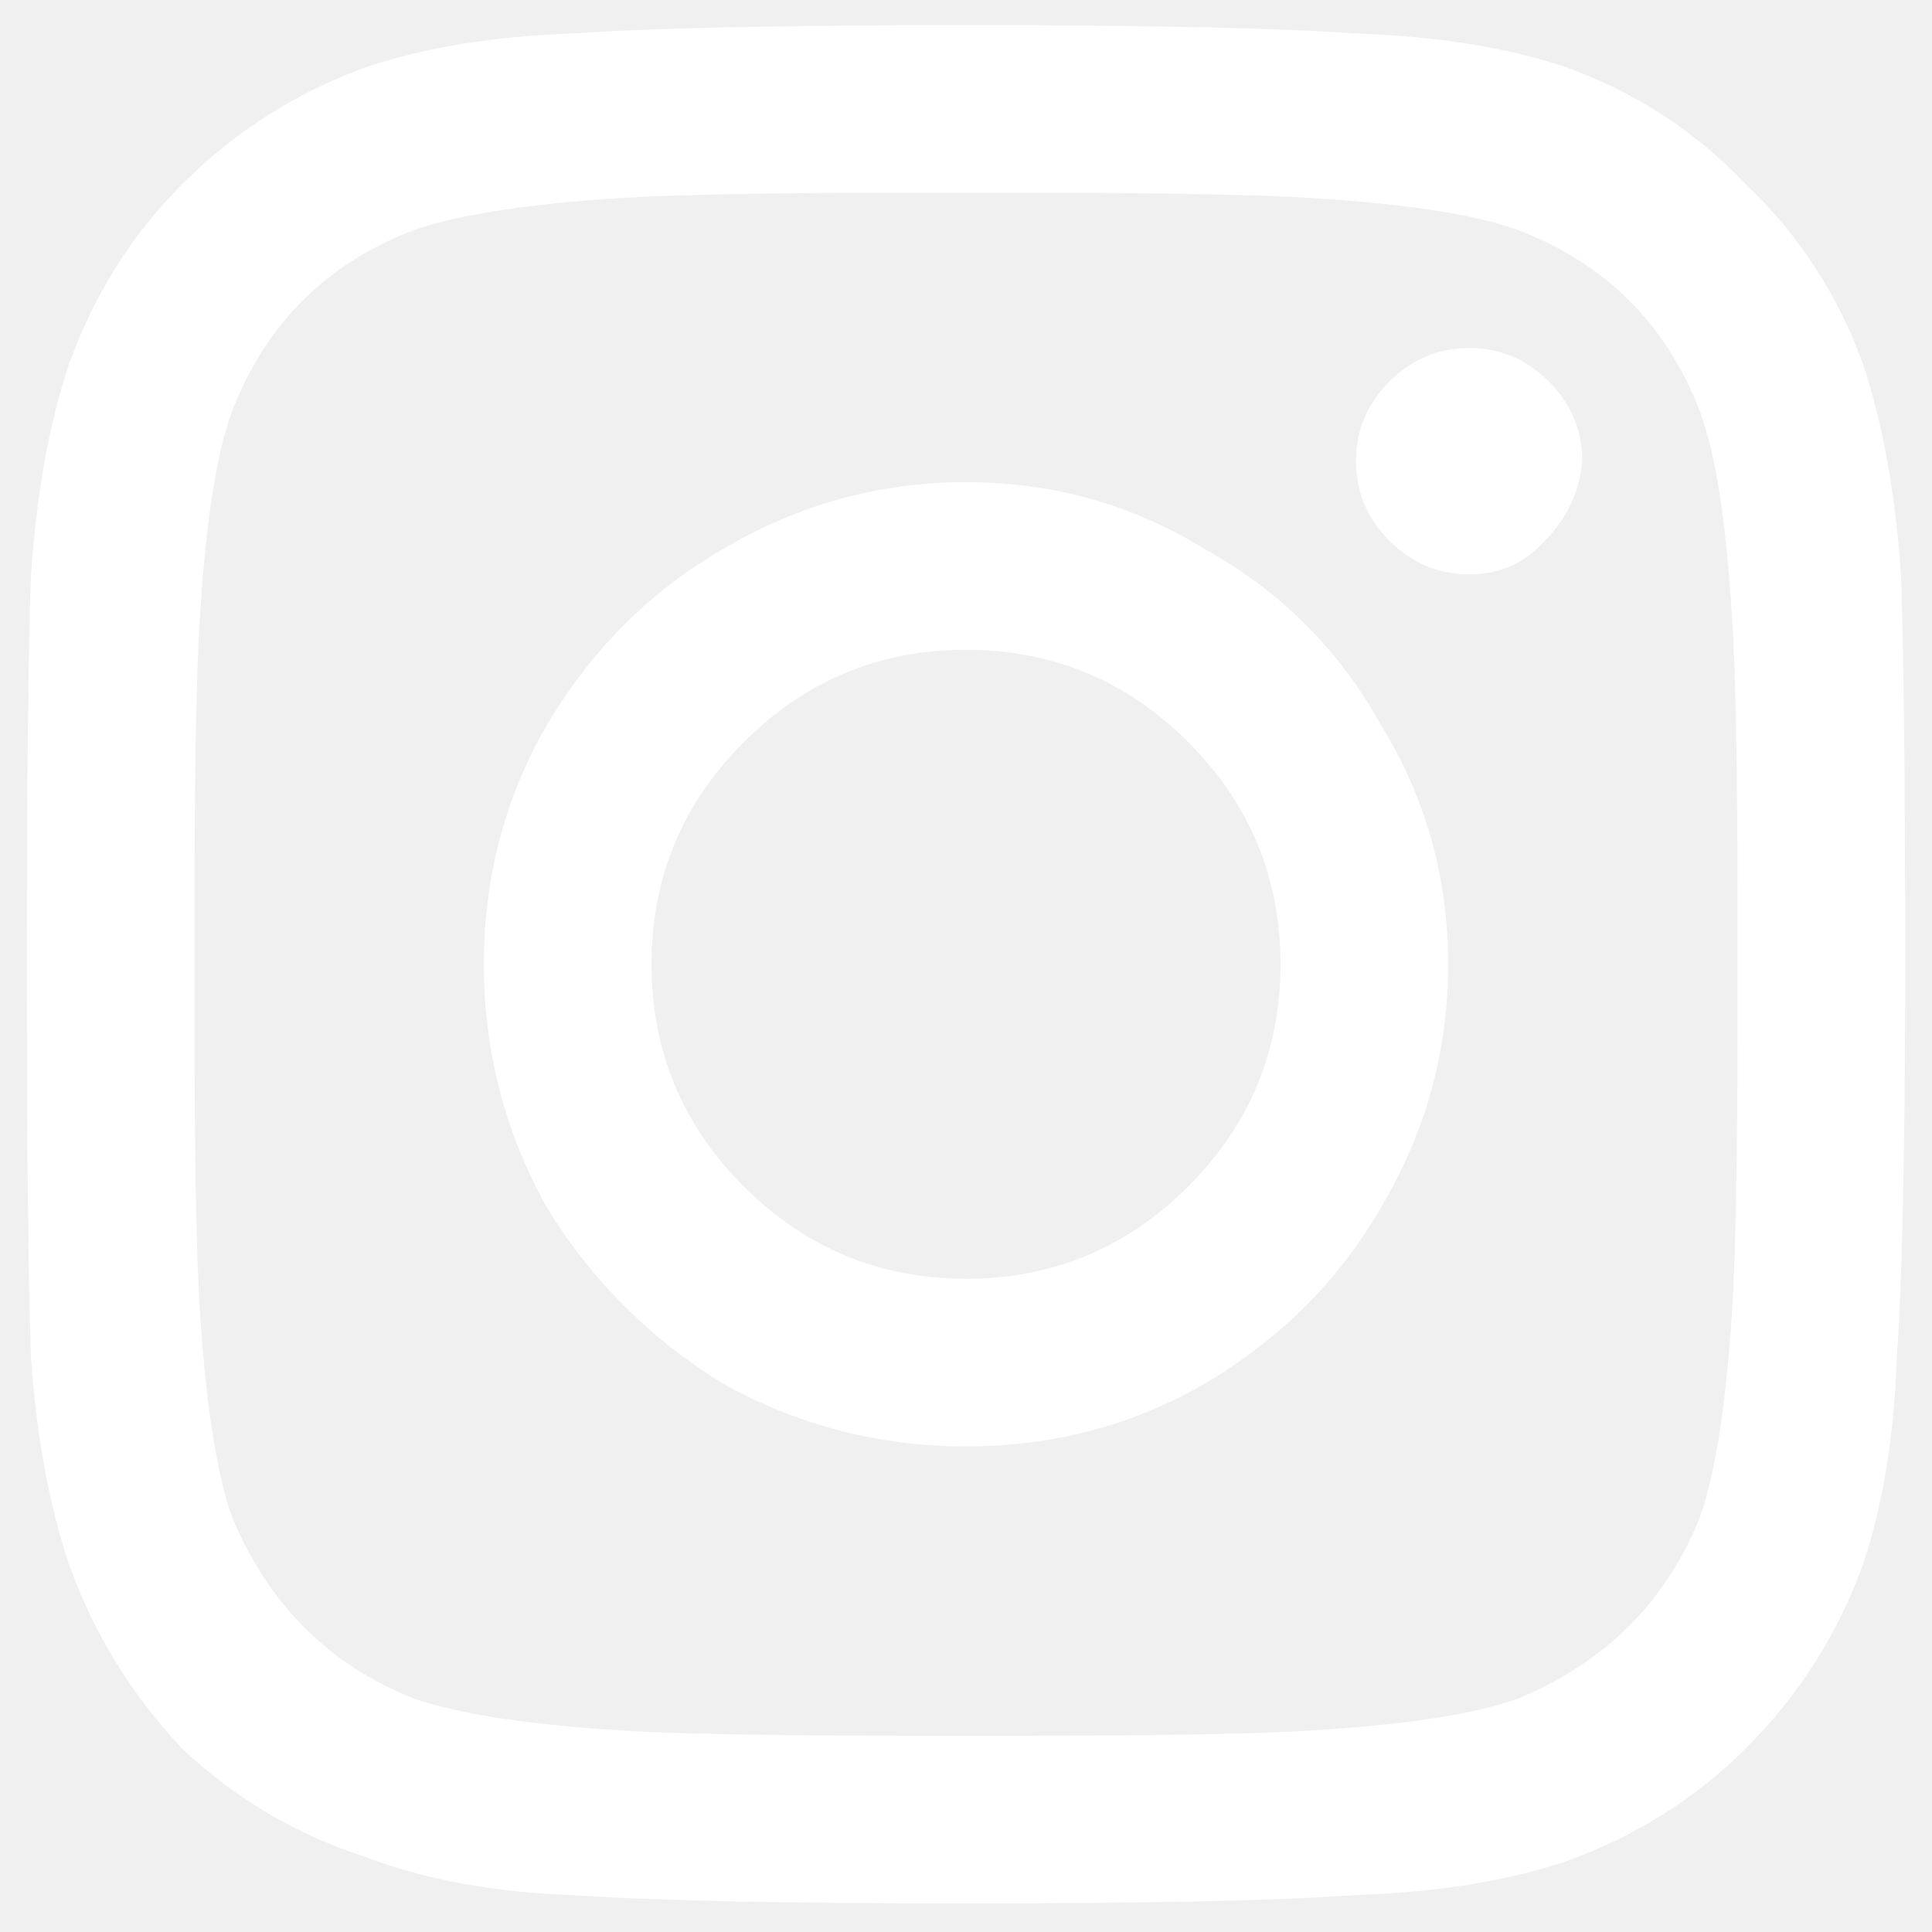
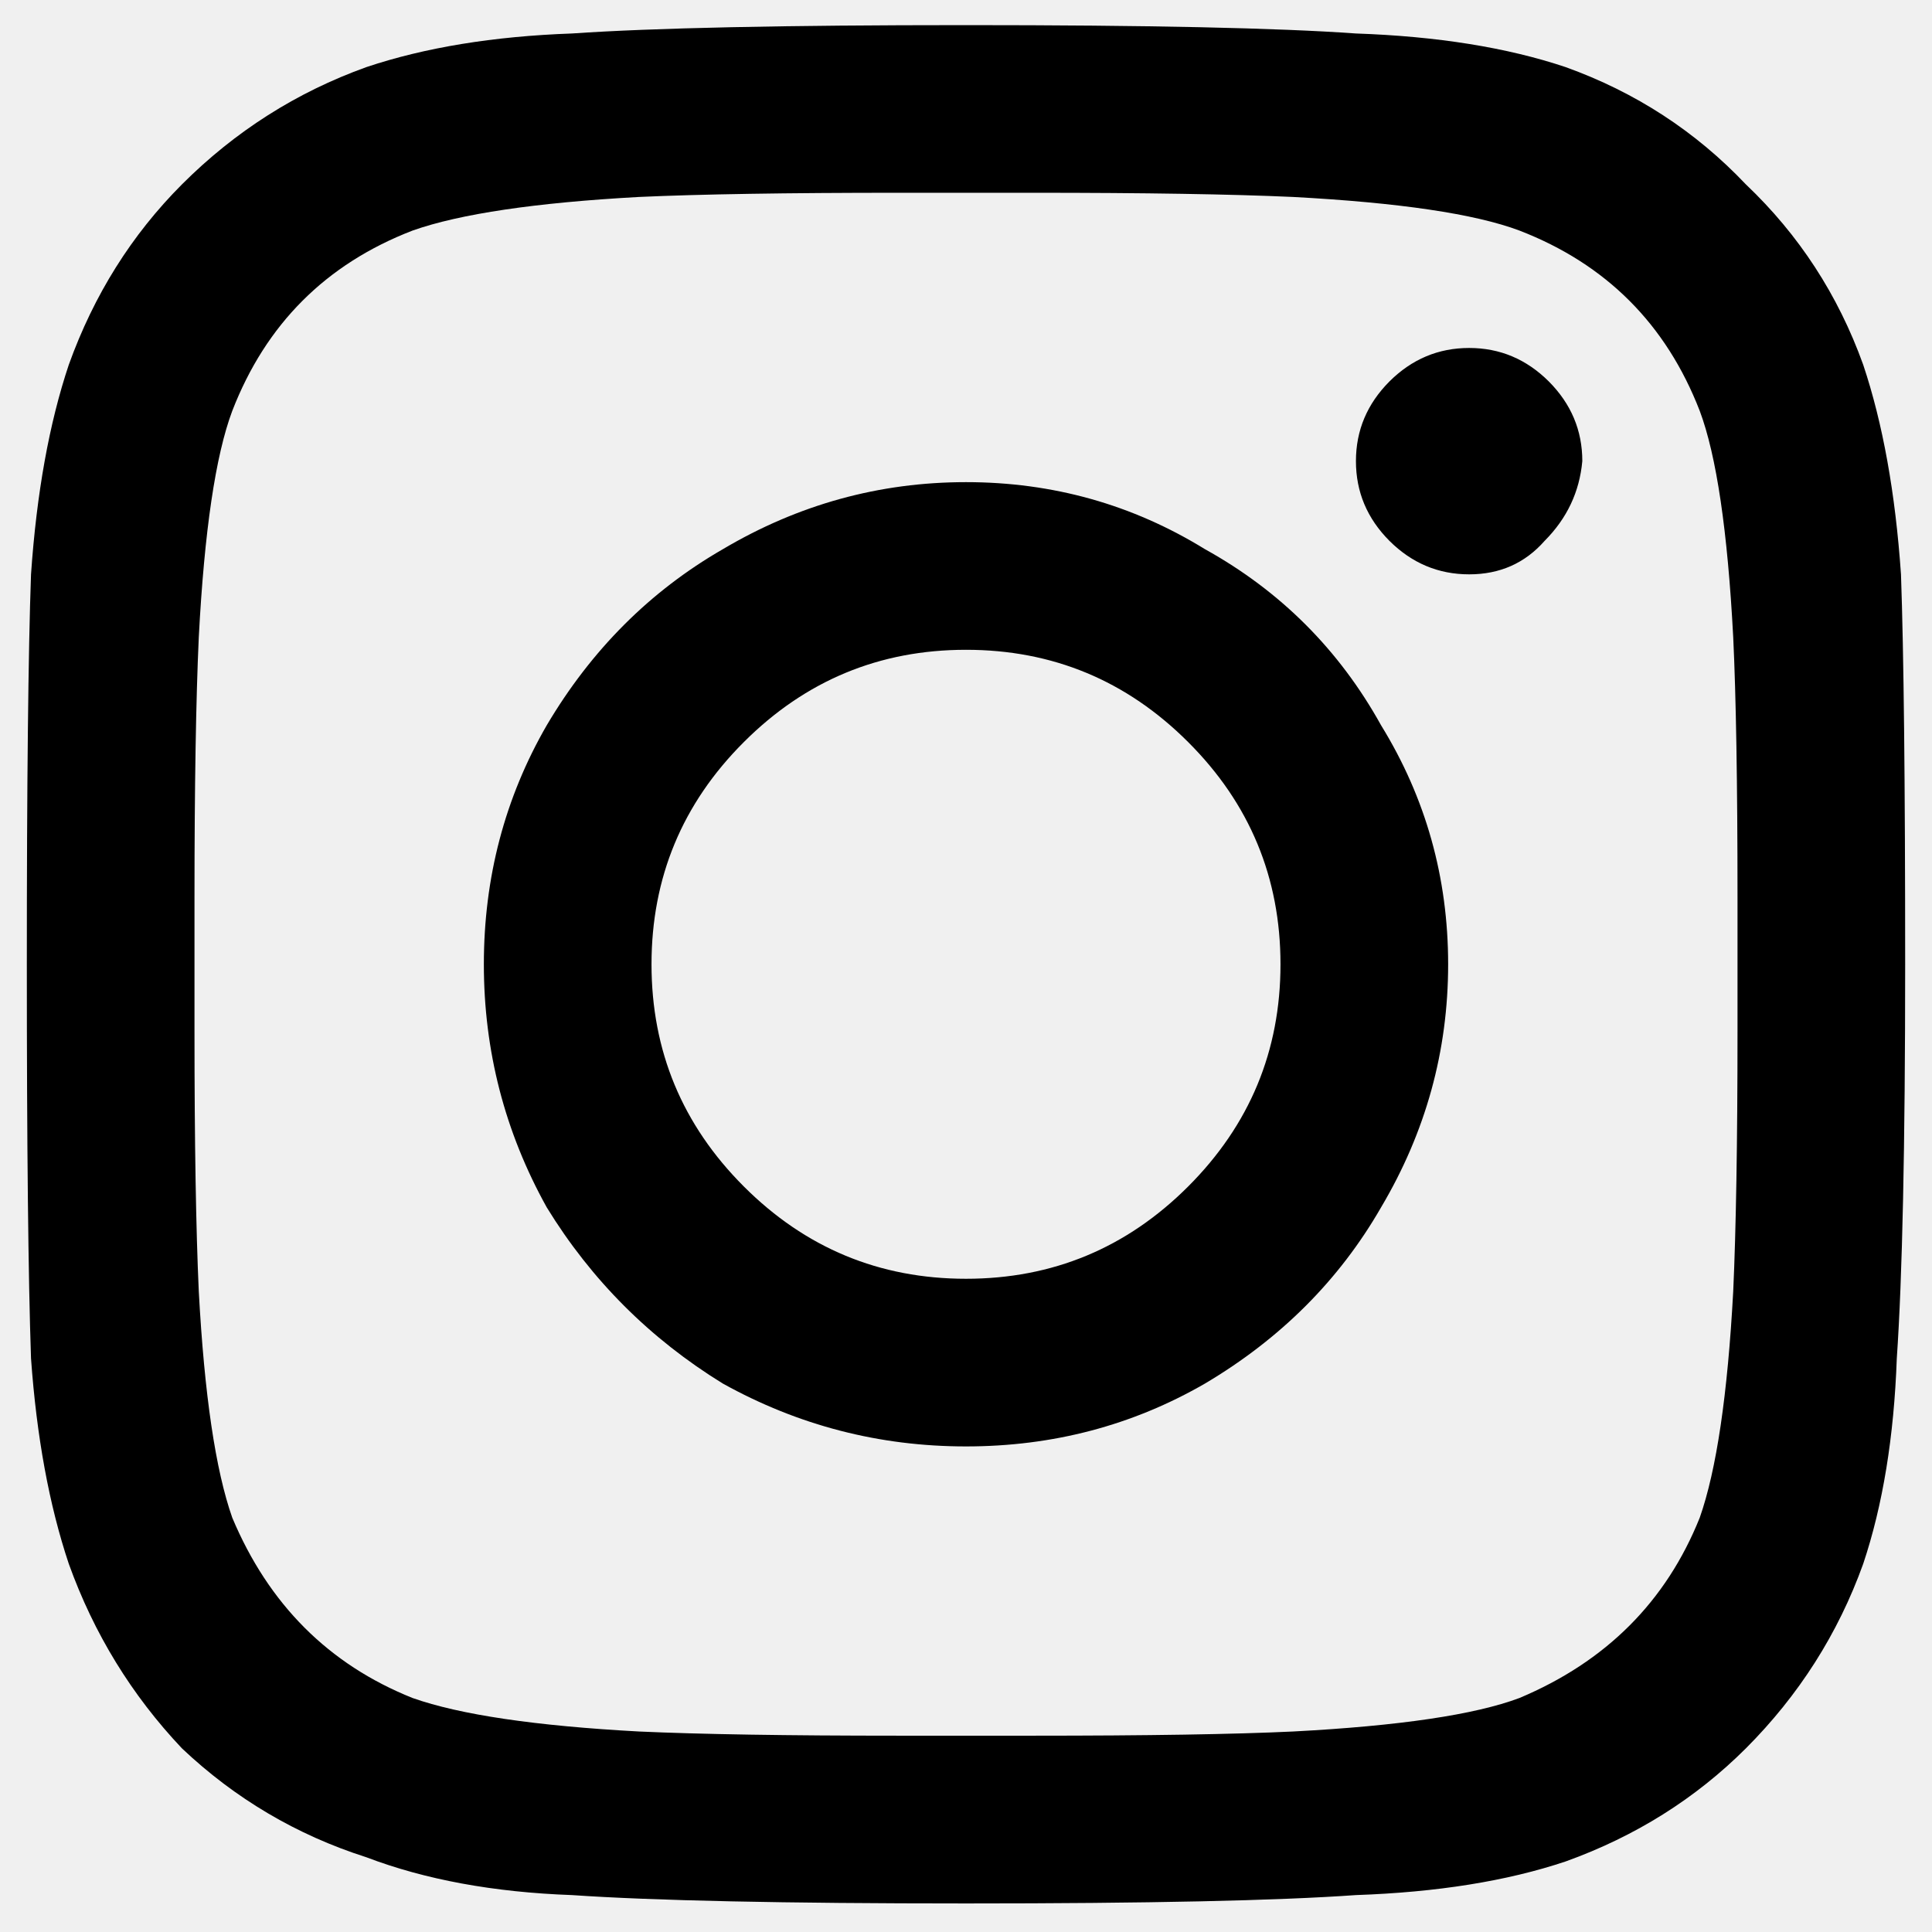
- <svg xmlns="http://www.w3.org/2000/svg" width="18" height="18" viewBox="0 0 18 18" fill="none">
-   <path d="M9 4.492C8.193 4.492 7.438 4.7 6.734 5.117C6.057 5.507 5.51 6.054 5.094 6.757C4.703 7.434 4.508 8.177 4.508 8.984C4.508 9.791 4.703 10.546 5.094 11.249C5.51 11.927 6.057 12.473 6.734 12.89C7.438 13.281 8.193 13.476 9 13.476C9.807 13.476 10.55 13.281 11.227 12.89C11.93 12.473 12.477 11.927 12.867 11.249C13.284 10.546 13.492 9.791 13.492 8.984C13.492 8.177 13.284 7.434 12.867 6.757C12.477 6.054 11.93 5.507 11.227 5.117C10.55 4.7 9.807 4.492 9 4.492ZM9 11.914C8.193 11.914 7.503 11.627 6.93 11.054C6.357 10.481 6.07 9.791 6.07 8.984C6.07 8.177 6.357 7.486 6.93 6.914C7.503 6.341 8.193 6.054 9 6.054C9.807 6.054 10.497 6.341 11.07 6.914C11.643 7.486 11.93 8.177 11.93 8.984C11.93 9.791 11.643 10.481 11.07 11.054C10.497 11.627 9.807 11.914 9 11.914ZM14.742 4.296C14.716 4.583 14.599 4.83 14.391 5.039C14.208 5.247 13.974 5.351 13.688 5.351C13.401 5.351 13.154 5.247 12.945 5.039C12.737 4.83 12.633 4.583 12.633 4.296C12.633 4.01 12.737 3.763 12.945 3.554C13.154 3.346 13.401 3.242 13.688 3.242C13.974 3.242 14.221 3.346 14.43 3.554C14.638 3.763 14.742 4.01 14.742 4.296ZM17.711 5.351C17.659 4.596 17.542 3.945 17.359 3.398C17.125 2.747 16.76 2.187 16.266 1.718C15.797 1.223 15.237 0.859 14.586 0.625C14.039 0.442 13.388 0.338 12.633 0.312C11.904 0.26 10.693 0.234 9 0.234C7.307 0.234 6.083 0.26 5.328 0.312C4.599 0.338 3.961 0.442 3.414 0.625C2.763 0.859 2.19 1.223 1.695 1.718C1.227 2.187 0.875 2.747 0.641 3.398C0.458 3.945 0.341 4.596 0.289 5.351C0.263 6.08 0.25 7.291 0.25 8.984C0.25 10.677 0.263 11.901 0.289 12.656C0.341 13.385 0.458 14.023 0.641 14.57C0.875 15.221 1.227 15.794 1.695 16.289C2.19 16.757 2.763 17.096 3.414 17.304C3.961 17.512 4.599 17.63 5.328 17.656C6.083 17.708 7.307 17.734 9 17.734C10.693 17.734 11.904 17.708 12.633 17.656C13.388 17.63 14.039 17.526 14.586 17.343C15.237 17.109 15.797 16.757 16.266 16.289C16.76 15.794 17.125 15.221 17.359 14.57C17.542 14.023 17.646 13.385 17.672 12.656C17.724 11.901 17.75 10.677 17.75 8.984C17.75 7.291 17.737 6.08 17.711 5.351ZM15.836 14.14C15.523 14.921 14.963 15.481 14.156 15.82C13.74 15.976 13.037 16.08 12.047 16.132C11.5 16.158 10.693 16.171 9.625 16.171H8.375C7.333 16.171 6.526 16.158 5.953 16.132C4.99 16.08 4.286 15.976 3.844 15.82C3.062 15.507 2.503 14.947 2.164 14.14C2.008 13.697 1.904 12.994 1.852 12.031C1.826 11.458 1.812 10.651 1.812 9.609V8.359C1.812 7.317 1.826 6.51 1.852 5.937C1.904 4.947 2.008 4.244 2.164 3.828C2.477 3.02 3.036 2.46 3.844 2.148C4.286 1.992 4.99 1.888 5.953 1.835C6.526 1.809 7.333 1.796 8.375 1.796H9.625C10.667 1.796 11.474 1.809 12.047 1.835C13.037 1.888 13.74 1.992 14.156 2.148C14.963 2.46 15.523 3.02 15.836 3.828C15.992 4.244 16.096 4.947 16.148 5.937C16.174 6.484 16.188 7.291 16.188 8.359V9.609C16.188 10.651 16.174 11.458 16.148 12.031C16.096 12.994 15.992 13.697 15.836 14.14Z" fill="#fff" />
+ <svg xmlns="http://www.w3.org/2000/svg" width="18" height="18" viewBox="0 0 18 18">
+   <path d="M9 4.492C8.193 4.492 7.438 4.7 6.734 5.117C6.057 5.507 5.51 6.054 5.094 6.757C4.703 7.434 4.508 8.177 4.508 8.984C4.508 9.791 4.703 10.546 5.094 11.249C5.51 11.927 6.057 12.473 6.734 12.89C7.438 13.281 8.193 13.476 9 13.476C9.807 13.476 10.55 13.281 11.227 12.89C11.93 12.473 12.477 11.927 12.867 11.249C13.284 10.546 13.492 9.791 13.492 8.984C13.492 8.177 13.284 7.434 12.867 6.757C12.477 6.054 11.93 5.507 11.227 5.117C10.55 4.7 9.807 4.492 9 4.492ZM9 11.914C8.193 11.914 7.503 11.627 6.93 11.054C6.357 10.481 6.07 9.791 6.07 8.984C6.07 8.177 6.357 7.486 6.93 6.914C7.503 6.341 8.193 6.054 9 6.054C9.807 6.054 10.497 6.341 11.07 6.914C11.643 7.486 11.93 8.177 11.93 8.984C11.93 9.791 11.643 10.481 11.07 11.054C10.497 11.627 9.807 11.914 9 11.914ZM14.742 4.296C14.716 4.583 14.599 4.83 14.391 5.039C14.208 5.247 13.974 5.351 13.688 5.351C13.401 5.351 13.154 5.247 12.945 5.039C12.737 4.83 12.633 4.583 12.633 4.296C12.633 4.01 12.737 3.763 12.945 3.554C13.154 3.346 13.401 3.242 13.688 3.242C13.974 3.242 14.221 3.346 14.43 3.554C14.638 3.763 14.742 4.01 14.742 4.296ZM17.711 5.351C17.659 4.596 17.542 3.945 17.359 3.398C17.125 2.747 16.76 2.187 16.266 1.718C15.797 1.223 15.237 0.859 14.586 0.625C14.039 0.442 13.388 0.338 12.633 0.312C11.904 0.26 10.693 0.234 9 0.234C7.307 0.234 6.083 0.26 5.328 0.312C4.599 0.338 3.961 0.442 3.414 0.625C2.763 0.859 2.19 1.223 1.695 1.718C1.227 2.187 0.875 2.747 0.641 3.398C0.458 3.945 0.341 4.596 0.289 5.351C0.263 6.08 0.25 7.291 0.25 8.984C0.25 10.677 0.263 11.901 0.289 12.656C0.341 13.385 0.458 14.023 0.641 14.57C0.875 15.221 1.227 15.794 1.695 16.289C2.19 16.757 2.763 17.096 3.414 17.304C3.961 17.512 4.599 17.63 5.328 17.656C6.083 17.708 7.307 17.734 9 17.734C10.693 17.734 11.904 17.708 12.633 17.656C13.388 17.63 14.039 17.526 14.586 17.343C15.237 17.109 15.797 16.757 16.266 16.289C16.76 15.794 17.125 15.221 17.359 14.57C17.542 14.023 17.646 13.385 17.672 12.656C17.724 11.901 17.75 10.677 17.75 8.984C17.75 7.291 17.737 6.08 17.711 5.351ZM15.836 14.14C15.523 14.921 14.963 15.481 14.156 15.82C13.74 15.976 13.037 16.08 12.047 16.132C11.5 16.158 10.693 16.171 9.625 16.171H8.375C7.333 16.171 6.526 16.158 5.953 16.132C4.99 16.08 4.286 15.976 3.844 15.82C3.062 15.507 2.503 14.947 2.164 14.14C2.008 13.697 1.904 12.994 1.852 12.031C1.826 11.458 1.812 10.651 1.812 9.609V8.359C1.812 7.317 1.826 6.51 1.852 5.937C1.904 4.947 2.008 4.244 2.164 3.828C2.477 3.02 3.036 2.46 3.844 2.148C4.286 1.992 4.99 1.888 5.953 1.835C6.526 1.809 7.333 1.796 8.375 1.796H9.625C10.667 1.796 11.474 1.809 12.047 1.835C13.037 1.888 13.74 1.992 14.156 2.148C14.963 2.46 15.523 3.02 15.836 3.828C15.992 4.244 16.096 4.947 16.148 5.937C16.174 6.484 16.188 7.291 16.188 8.359V9.609C16.188 10.651 16.174 11.458 16.148 12.031C16.096 12.994 15.992 13.697 15.836 14.14Z" fill="currentColor" />
</svg>
